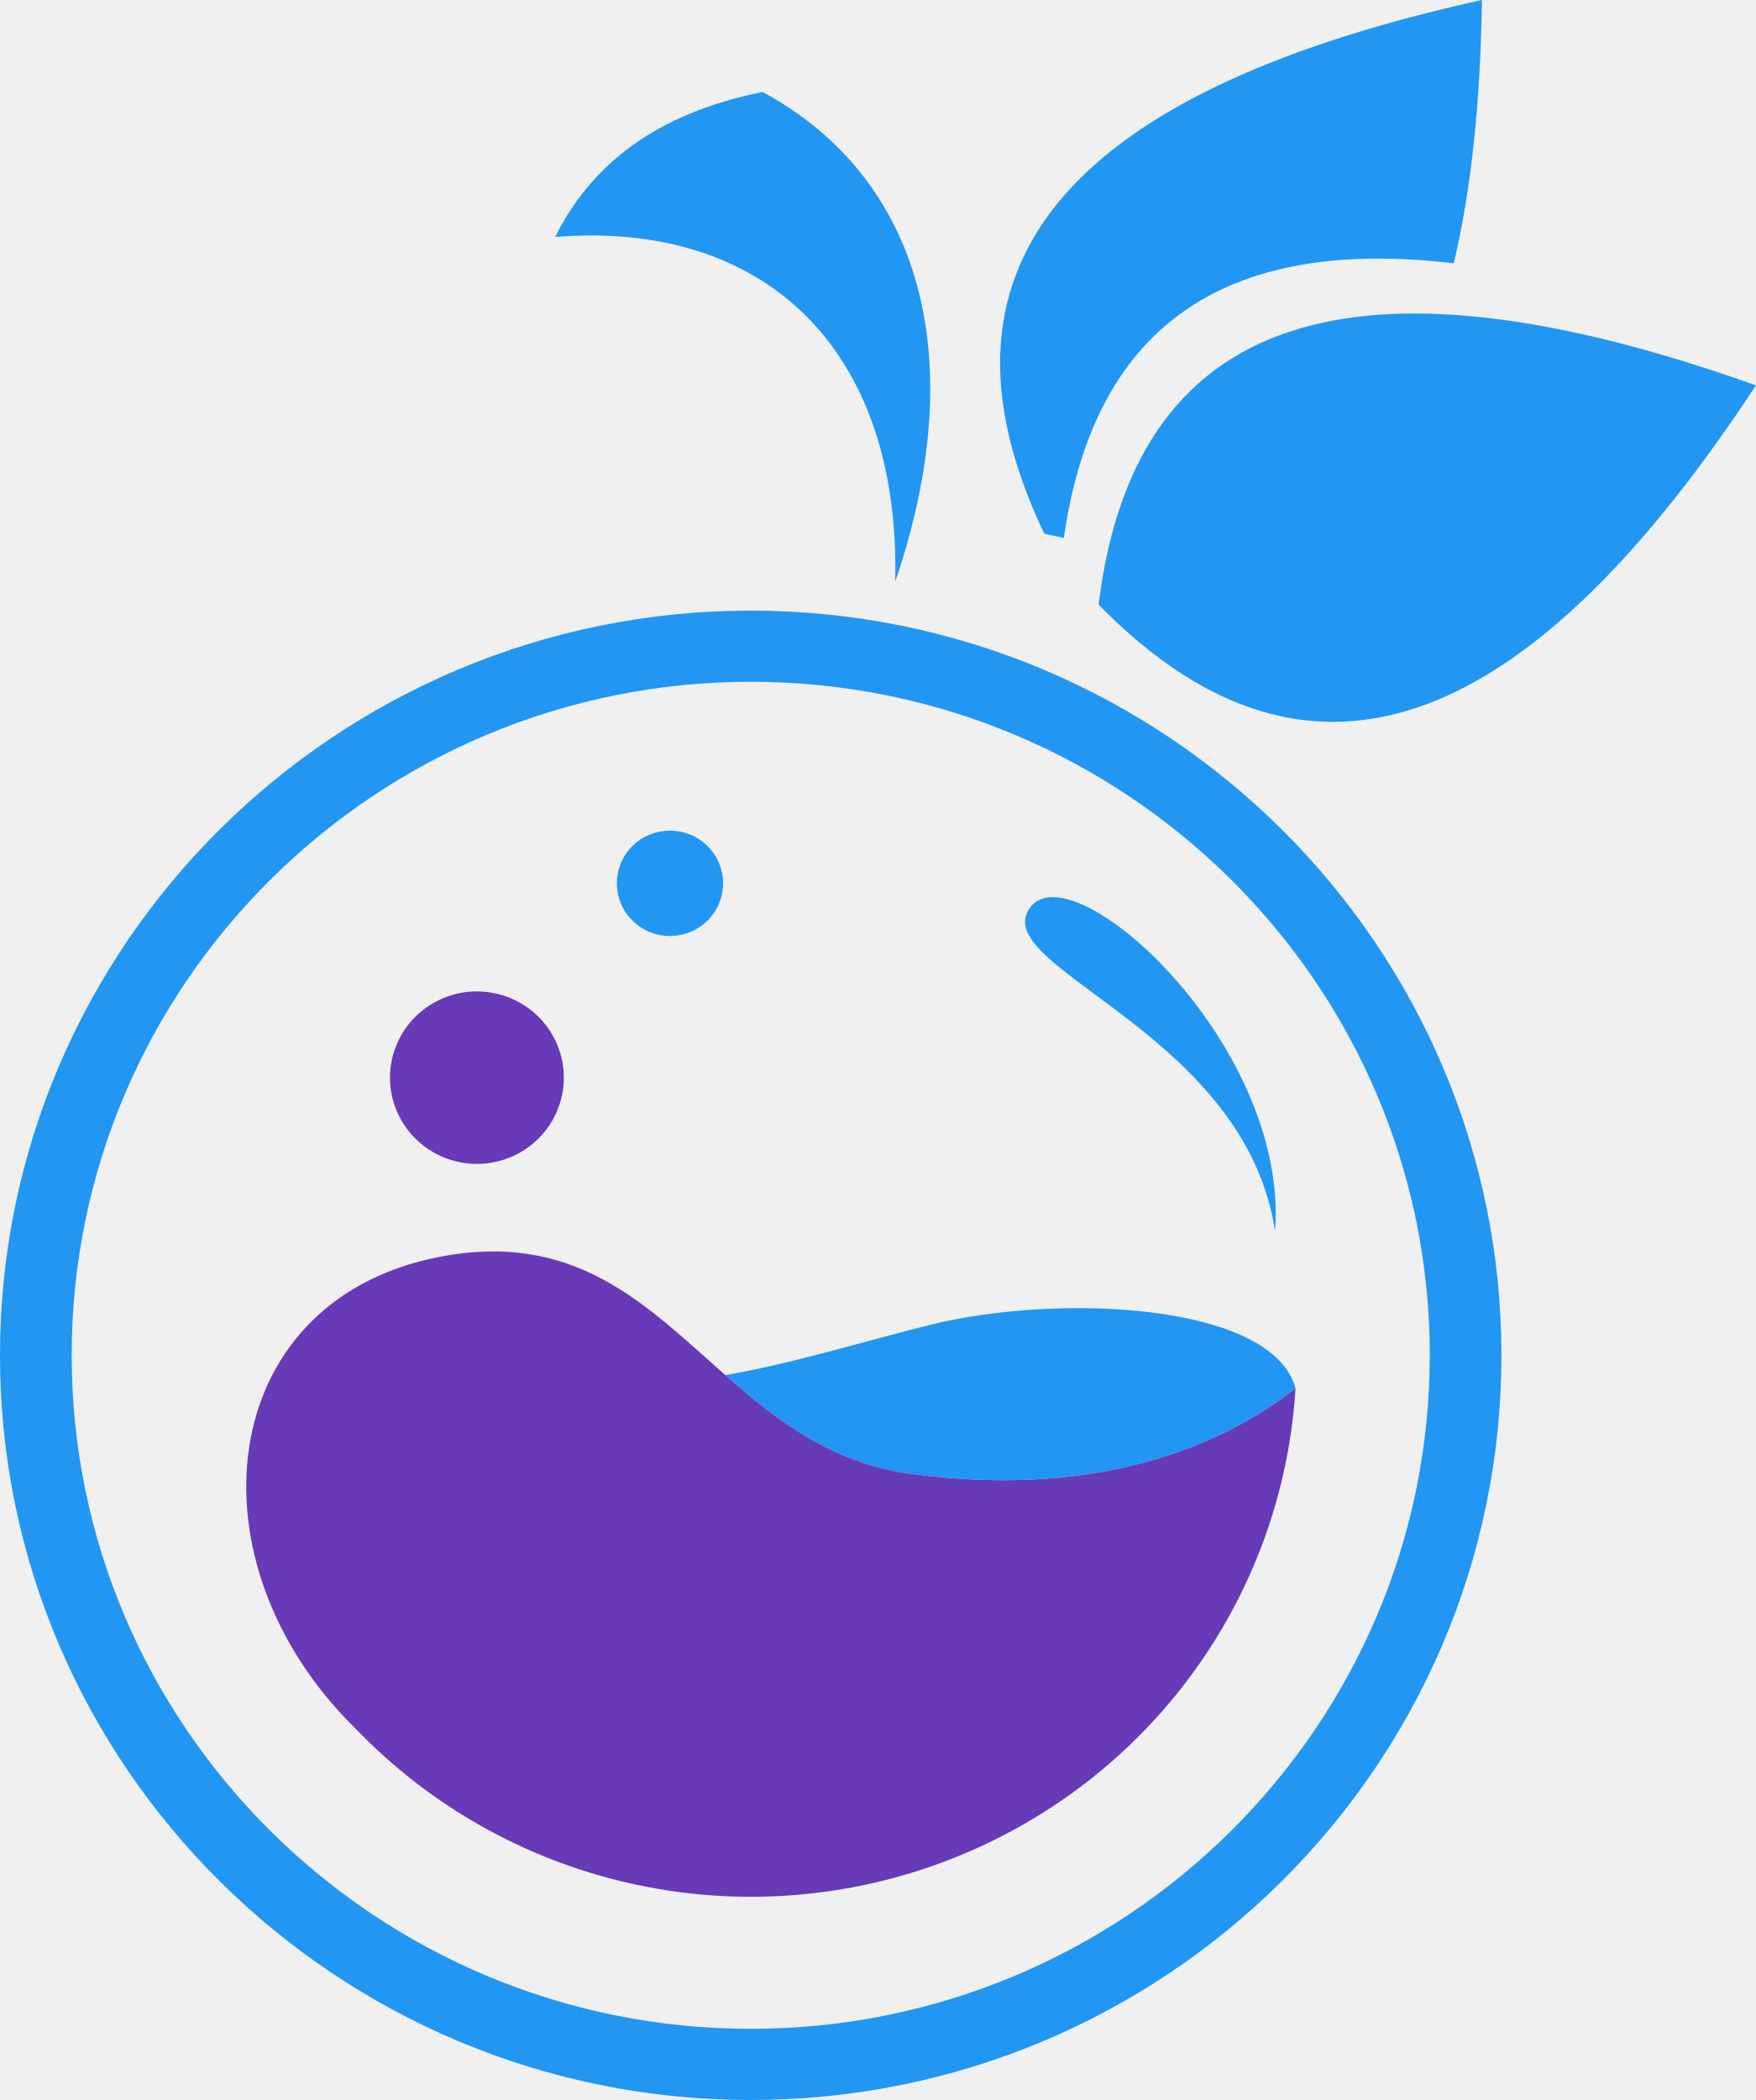
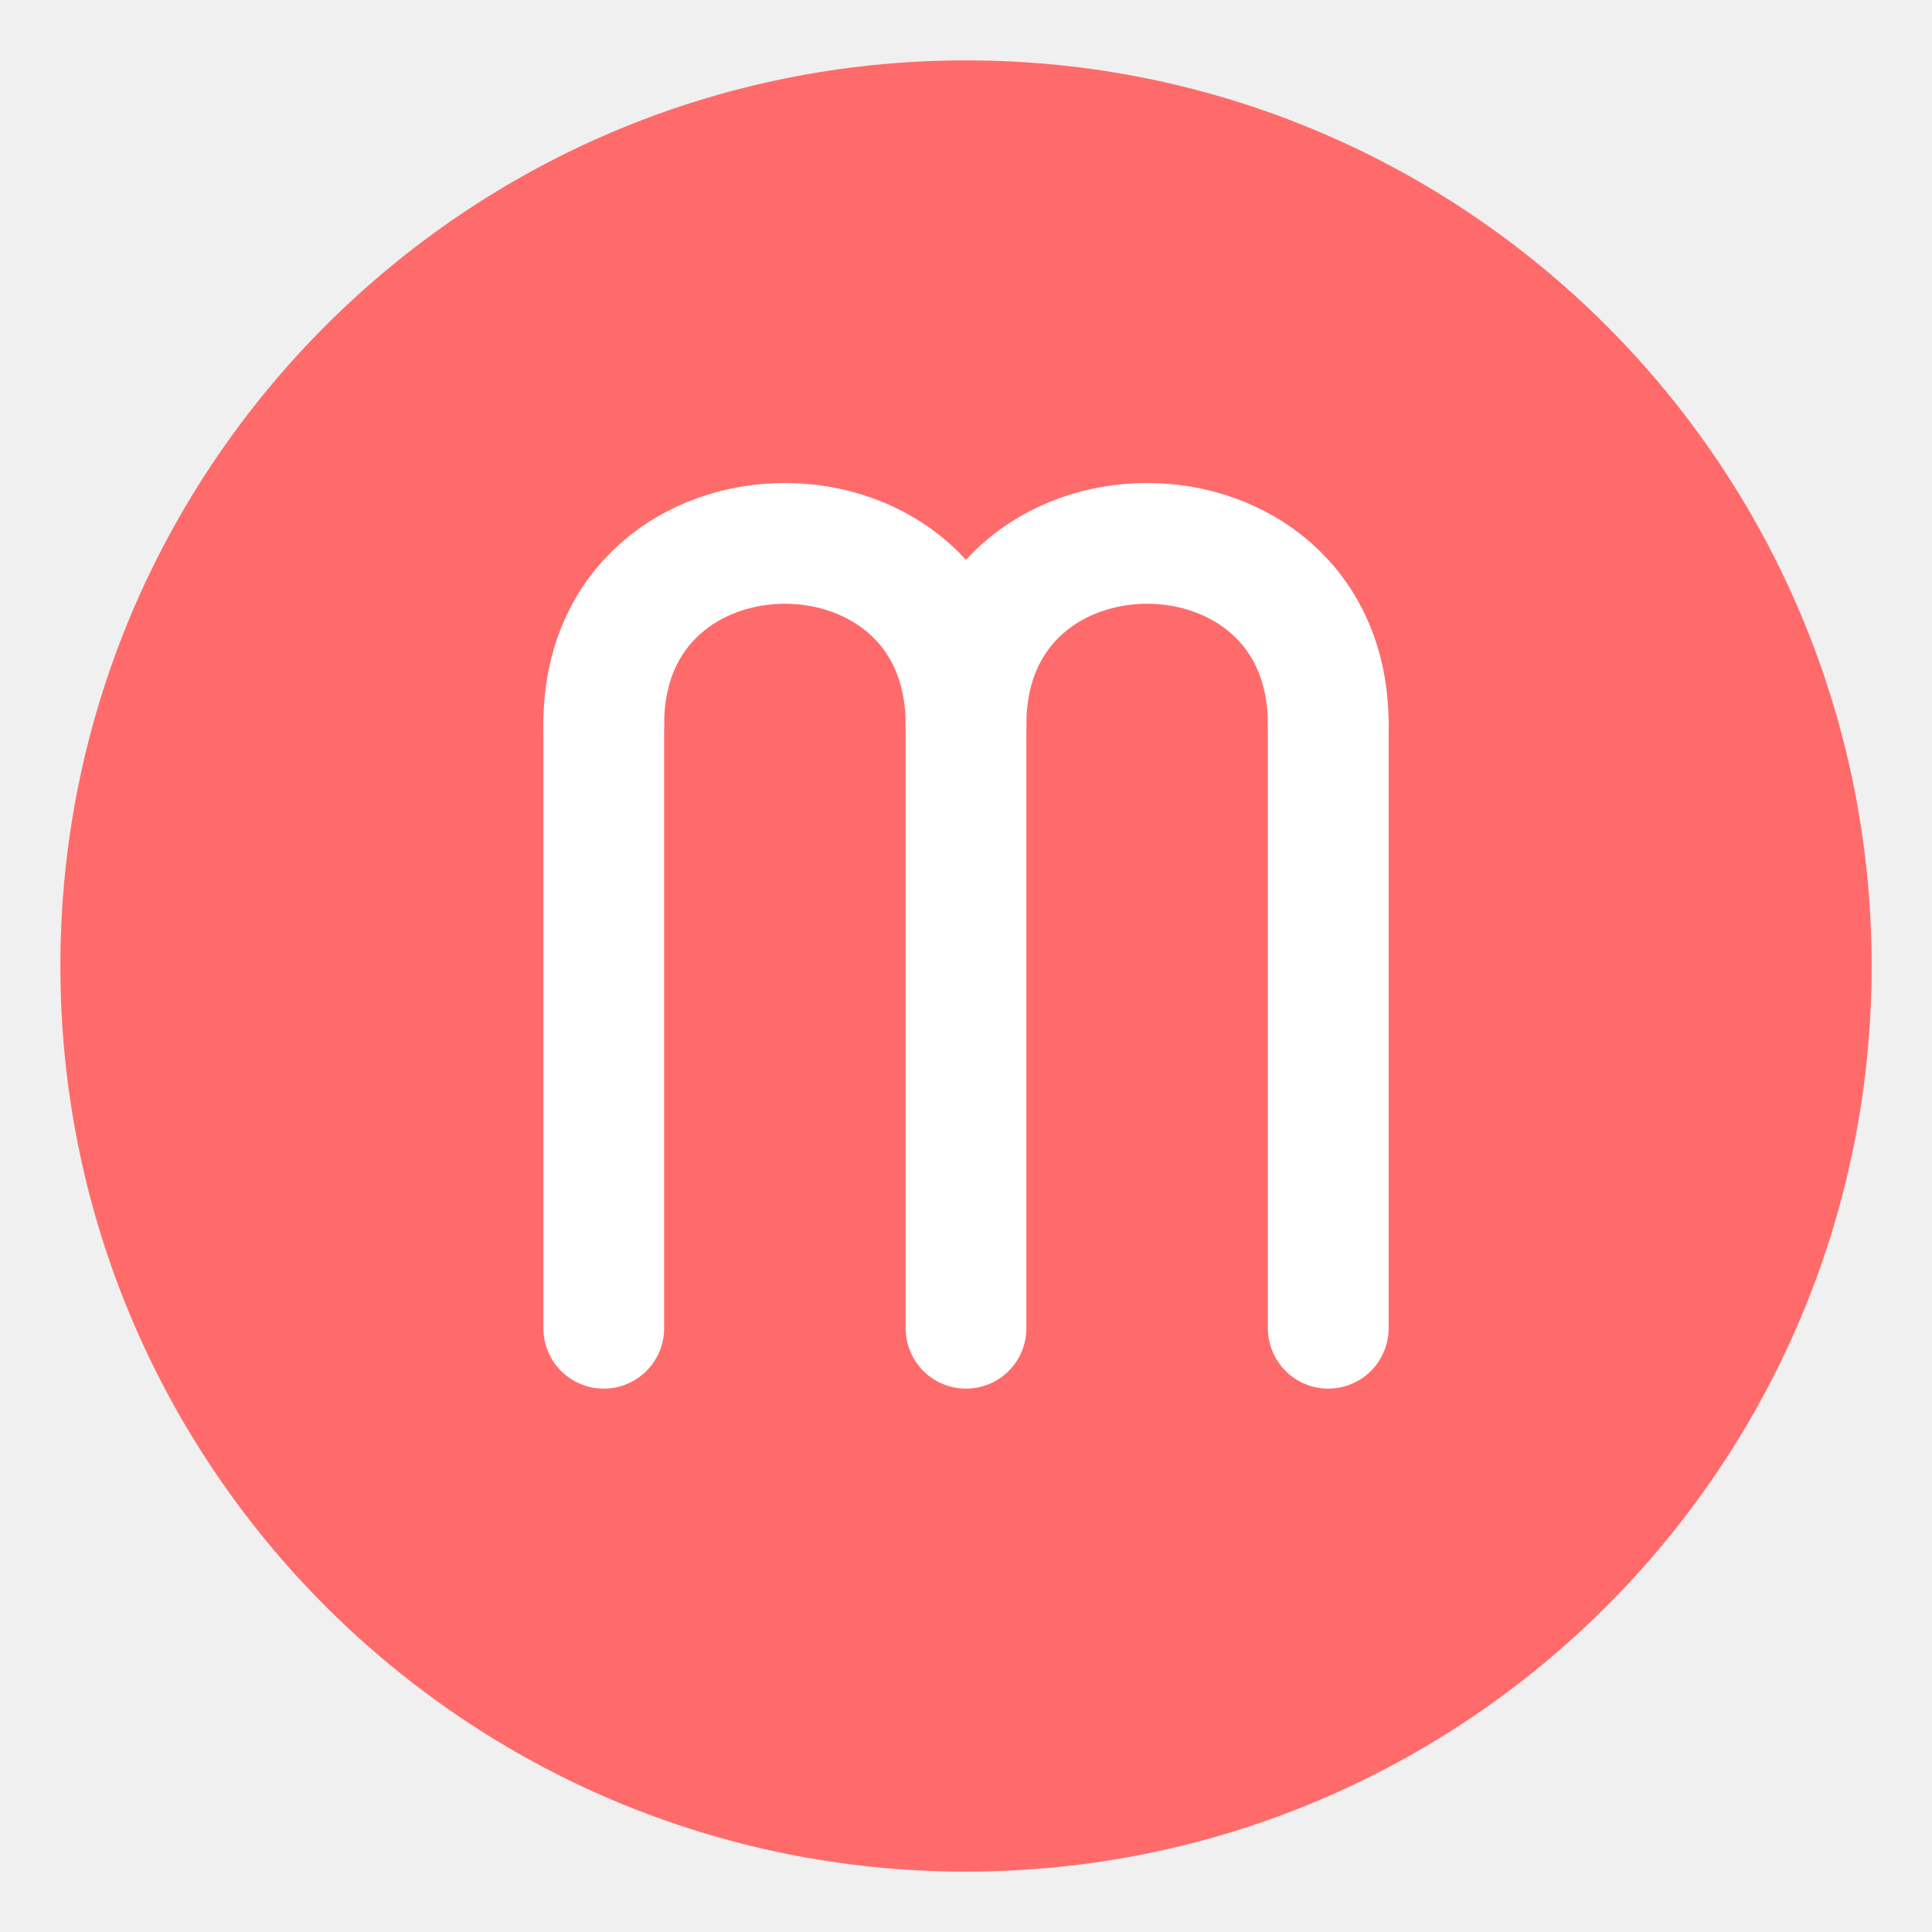
- <svg xmlns="http://www.w3.org/2000/svg" width="46" height="55" viewBox="0 0 46 55" fill="none">
-   <g clip-path="url(#clip0)">
-     <path d="M19.667 55C8.822 55 0 46.25 0 35.497C0 24.743 8.823 15.993 19.667 15.993C30.511 15.993 39.333 24.743 39.333 35.497C39.333 46.25 30.512 55 19.667 55ZM19.667 17.856C9.859 17.856 1.878 25.769 1.878 35.496C1.878 45.223 9.859 53.136 19.667 53.136C29.475 53.136 37.456 45.221 37.456 35.494C37.456 25.767 29.477 17.856 19.667 17.856Z" fill="#2196F3" />
-     <path d="M33.939 36.362C33.327 34.113 27.719 33.871 24.381 34.695C22.633 35.128 20.846 35.692 19.003 36.016C20.352 37.203 21.8 38.325 23.879 38.604C29.036 39.294 32.24 37.69 33.939 36.362Z" fill="#2196F3" />
-     <path d="M23.879 38.604C21.796 38.325 20.352 37.203 19.003 36.016C16.916 34.179 15.059 32.189 11.415 32.938C5.622 34.129 4.86 40.925 9.333 45.292C11.254 47.286 13.72 48.682 16.428 49.308C19.137 49.934 21.971 49.762 24.583 48.814C27.195 47.867 29.471 46.184 31.133 43.972C32.794 41.761 33.77 39.117 33.938 36.364C32.24 37.69 29.036 39.294 23.879 38.604Z" fill="#673AB7" />
-     <path d="M26.91 23.896C26.188 25.433 32.632 27.138 33.403 32.242C33.775 27.218 27.805 21.996 26.91 23.896Z" fill="#2196F3" />
-     <path d="M13.365 30.311C14.527 29.834 15.078 28.513 14.597 27.36C14.116 26.208 12.784 25.661 11.622 26.138C10.46 26.616 9.909 27.936 10.39 29.089C10.871 30.241 12.203 30.788 13.365 30.311Z" fill="#673AB7" />
-     <path d="M18.535 24.11C19.079 23.571 19.079 22.698 18.535 22.159C17.992 21.62 17.111 21.62 16.567 22.159C16.024 22.698 16.024 23.571 16.567 24.11C17.111 24.649 17.992 24.649 18.535 24.11Z" fill="#2196F3" />
-     <path d="M23.451 15.238C25.462 9.348 24.11 4.643 19.979 2.409C17.154 2.978 15.478 4.334 14.544 6.205C20.084 5.761 23.6 9.199 23.451 15.238Z" fill="#2196F3" />
-     <path d="M46 10.092C36.049 6.551 29.768 7.765 28.781 15.835C34.484 21.67 40.229 18.877 46 10.092Z" fill="#2196F3" />
-     <path d="M38.085 6.896C38.547 4.941 38.786 2.63 38.822 0C28.502 2.279 23.847 6.634 27.358 13.978C27.533 14.02 27.701 14.054 27.87 14.088C28.691 8.341 32.303 6.213 38.085 6.896Z" fill="#2196F3" />
+ <svg xmlns="http://www.w3.org/2000/svg" viewBox="0 0 32 32">
+   <circle cx="16" cy="16" r="15" fill="#FF6B6B" />
+   <g fill="none" stroke="white" stroke-width="2" stroke-linecap="round">
+     <path d="M10,12 L10,22" />
+     <path d="M16,12 L16,22" />
+     <path d="M22,12 L22,22" />
+     <path d="M10,12 C10,8 16,8 16,12" />
+     <path d="M16,12 C16,8 22,8 22,12" />
  </g>
-   <defs>
-     <clipPath id="clip0">
-       <rect width="46" height="55" fill="white" />
-     </clipPath>
-   </defs>
</svg>
